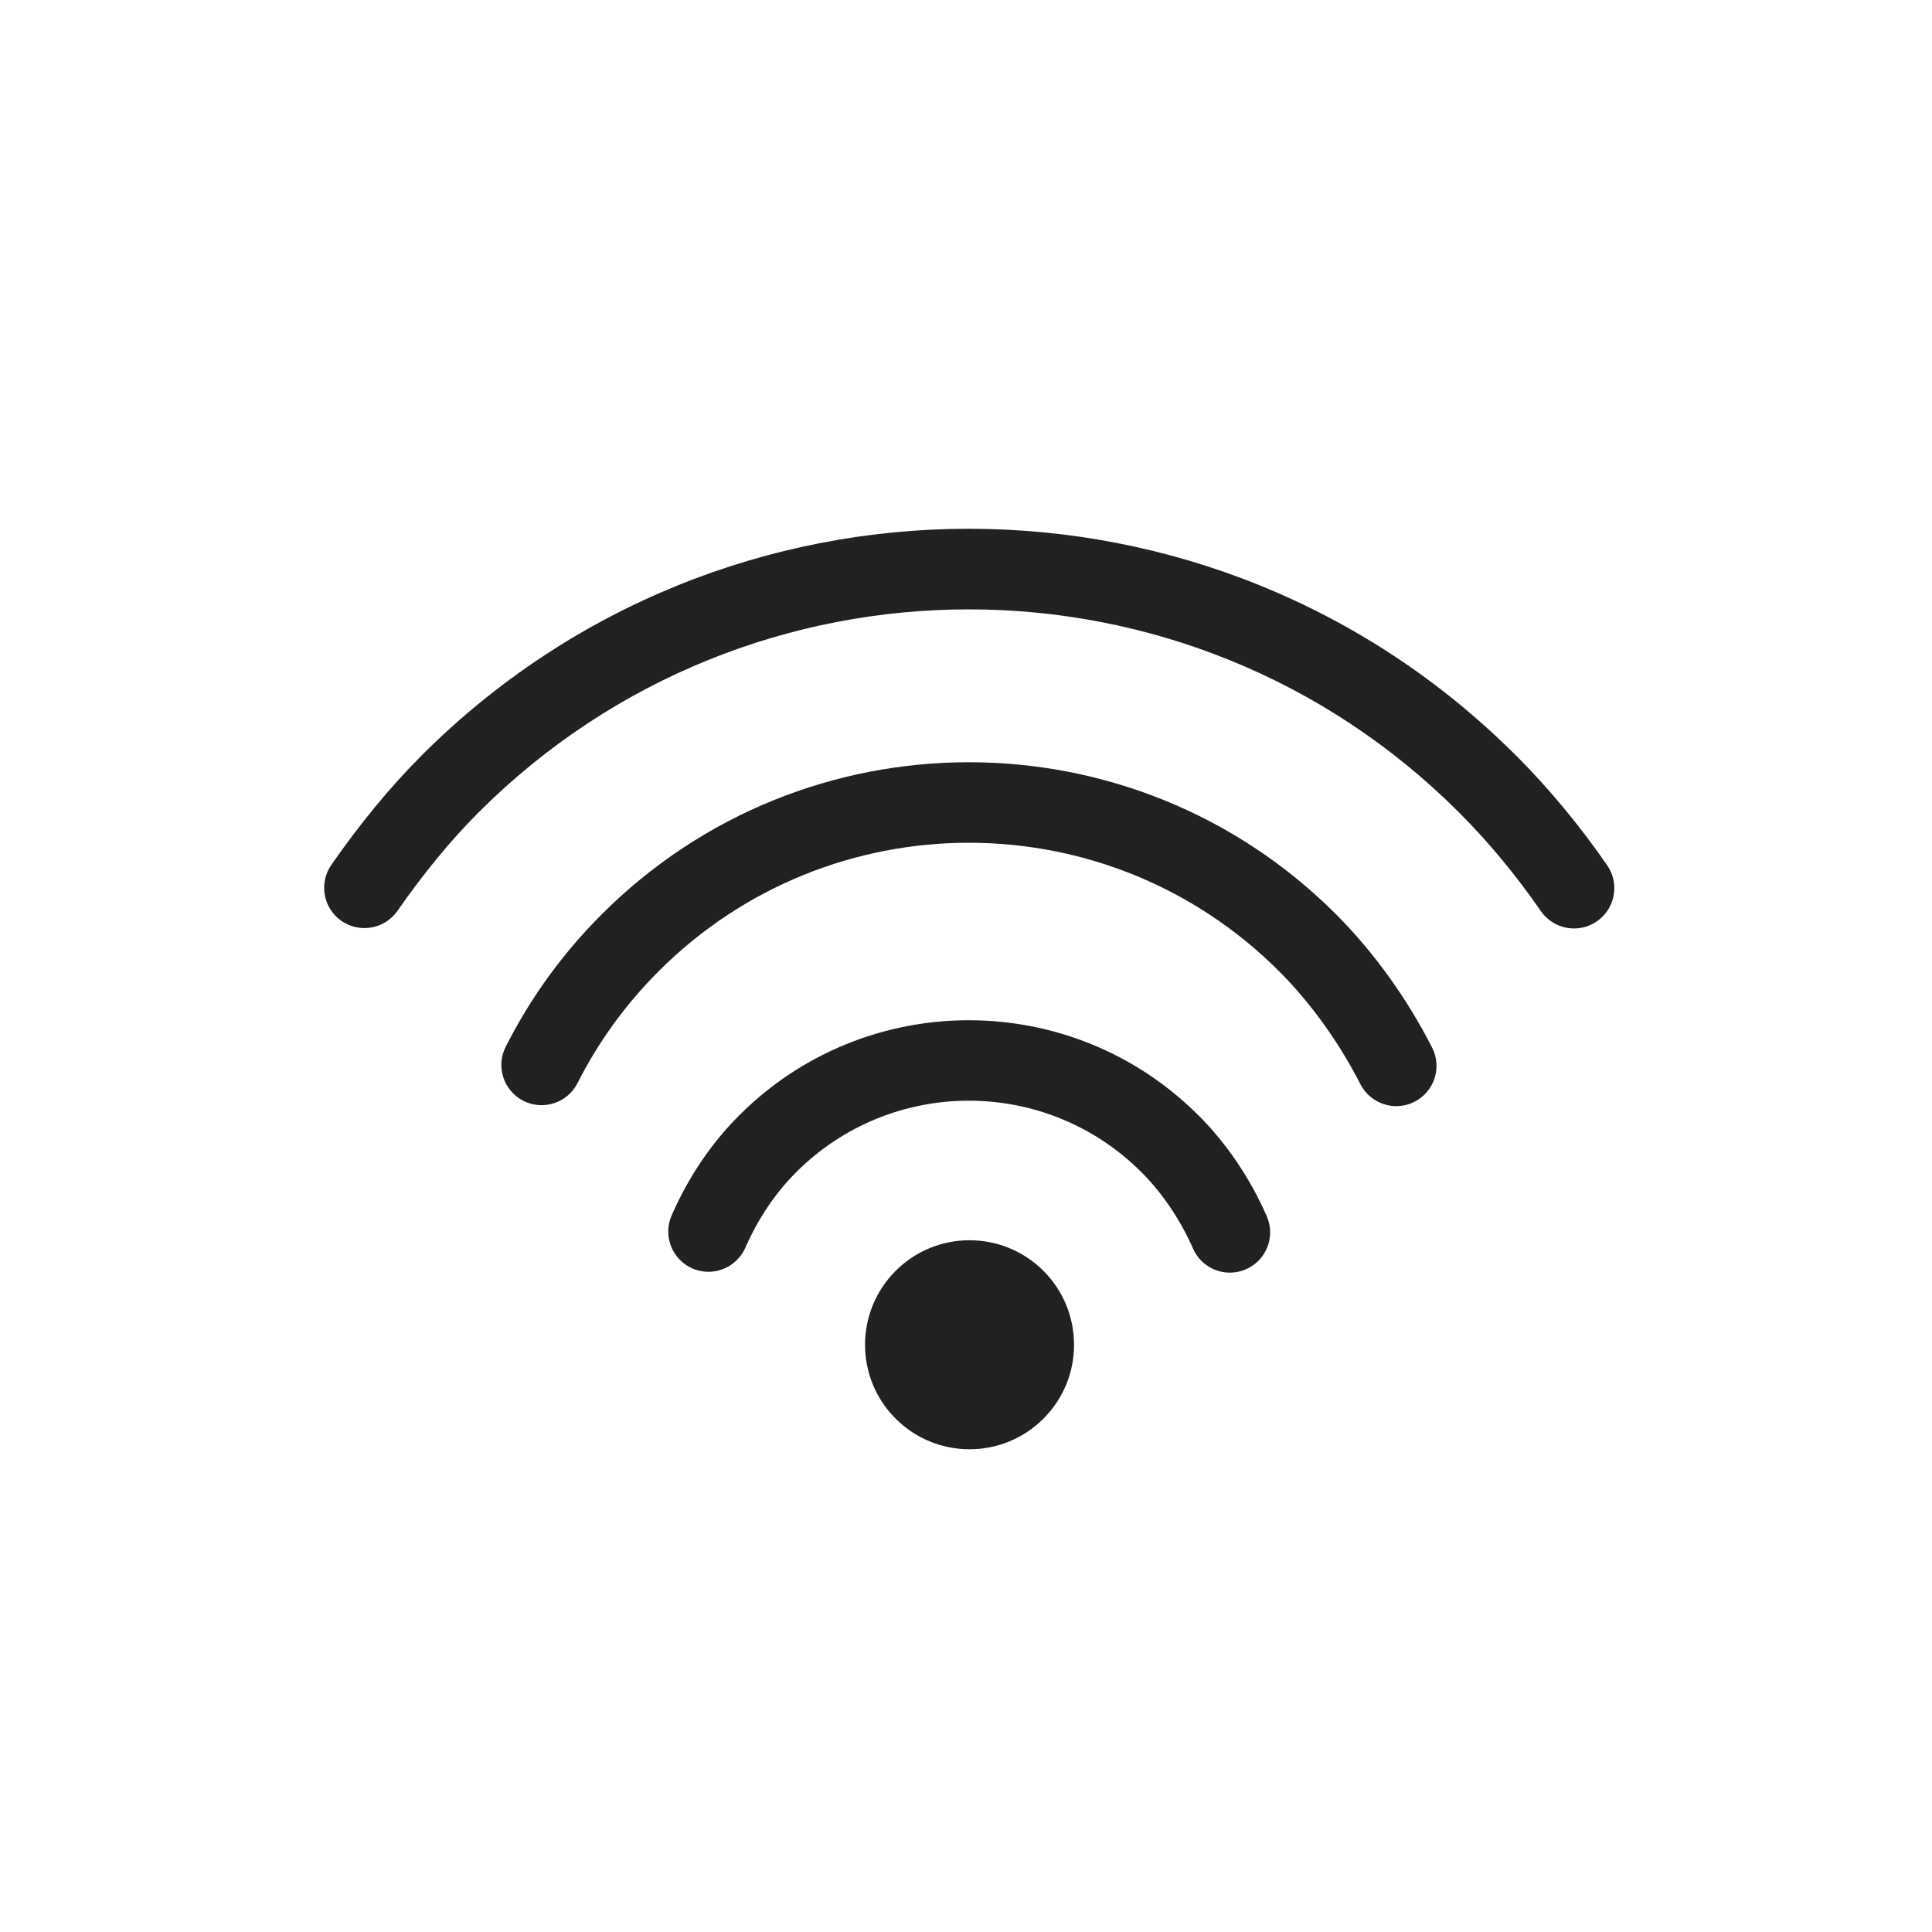
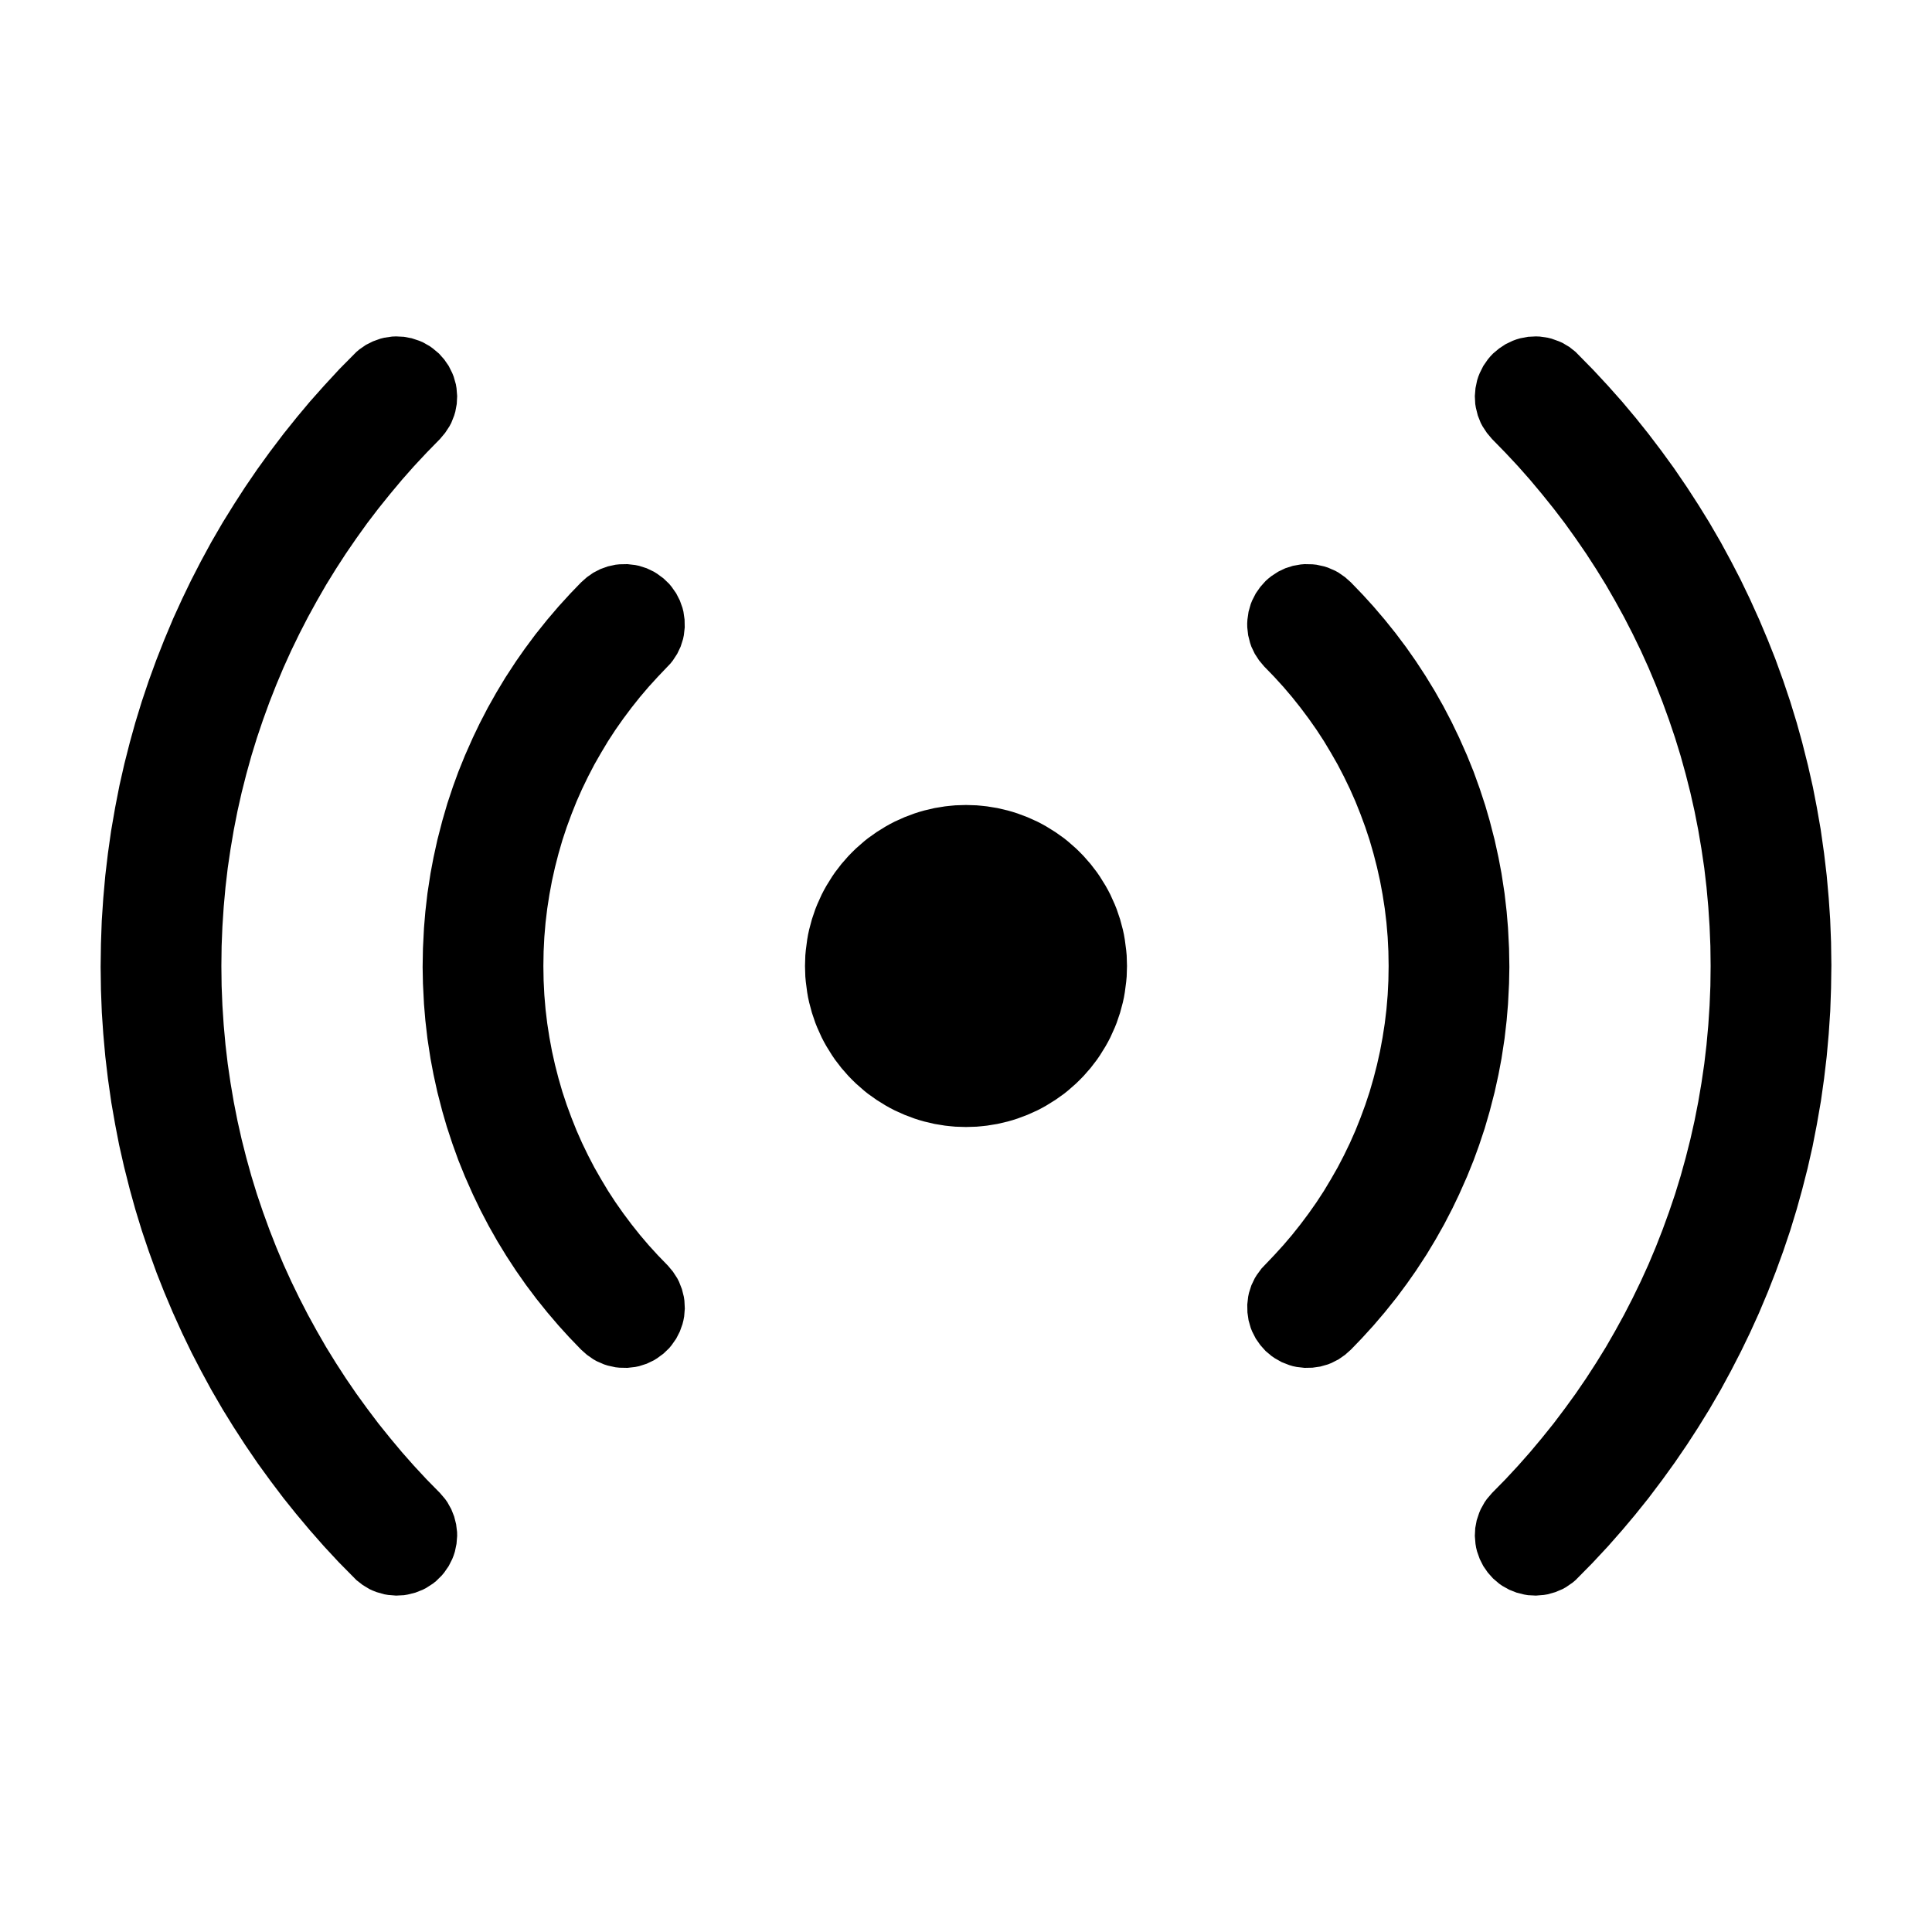
- <svg xmlns="http://www.w3.org/2000/svg" id="svg4" width="24" height="24" fill="none" version="1.1" viewBox="0 0 24 24">
-   <path id="path2" d="m18.832 9.384c0.409 0.409 0.796 0.877 1.133 1.365 0.157 0.227 0.1 0.539-0.128 0.696-0.227 0.157-0.539 0.1-0.696-0.127-0.303-0.439-0.651-0.861-1.017-1.226-3.363-3.363-8.816-3.363-12.179 0-0.348 0.348-0.693 0.77-1.007 1.222-0.157 0.227-0.469 0.283-0.696 0.126-0.227-0.157-0.283-0.469-0.126-0.696 0.346-0.499 0.728-0.966 1.122-1.36 3.754-3.754 9.839-3.754 13.593 0zm-2.236 1.973c0.472 0.472 0.882 1.046 1.194 1.656 0.126 0.246 0.028 0.547-0.217 0.673-0.246 0.126-0.547 0.028-0.673-0.217-0.266-0.52-0.615-1.008-1.011-1.404-2.128-2.128-5.579-2.128-7.707 0-0.413 0.413-0.749 0.878-1.008 1.39-0.125 0.246-0.425 0.345-0.672 0.22-0.246-0.125-0.345-0.425-0.22-0.672 0.306-0.605 0.705-1.157 1.193-1.645 2.519-2.519 6.603-2.519 9.122 0zm-1.709 2.497c0.354 0.354 0.646 0.79 0.849 1.254 0.111 0.253-0.004 0.548-0.257 0.659-0.253 0.111-0.548-0.004-0.659-0.257-0.154-0.352-0.377-0.684-0.64-0.948-1.185-1.185-3.105-1.185-4.29 0-0.263 0.263-0.475 0.582-0.631 0.937-0.111 0.253-0.406 0.368-0.658 0.258-0.253-0.111-0.368-0.406-0.258-0.658 0.204-0.467 0.486-0.89 0.84-1.244 1.575-1.575 4.129-1.575 5.704 0zm-1.925 1.933c0.507 0.507 0.507 1.329 0 1.836-0.507 0.507-1.329 0.507-1.836 0-0.507-0.507-0.507-1.329 0-1.836 0.507-0.507 1.329-0.507 1.836 0z" fill="#212121" />
+ <svg xmlns="http://www.w3.org/2000/svg" width="24" height="24" viewBox="0 0 24 24">
+   <path d="M5.299 18.377L5.143 18.209L4.991 18.037L4.844 17.861L4.7 17.682L4.562 17.499L4.427 17.313L4.297 17.123L4.172 16.93L4.051 16.734L3.936 16.534L3.825 16.332L3.719 16.126L3.618 15.918L3.522 15.707L3.432 15.493L3.347 15.276L3.267 15.056L3.192 14.835L3.123 14.61L3.06 14.383L3.002 14.154L2.95 13.923L2.904 13.689L2.864 13.454L2.829 13.216L2.801 12.977L2.779 12.735L2.763 12.492L2.753 12.247L2.75 12L2.753 11.753L2.763 11.508L2.779 11.265L2.801 11.023L2.829 10.783L2.864 10.546L2.904 10.31L2.95 10.076L3.002 9.845L3.06 9.616L3.123 9.389L3.192 9.165L3.267 8.943L3.347 8.723L3.432 8.507L3.522 8.293L3.618 8.081L3.719 7.873L3.825 7.667L3.936 7.465L4.051 7.265L4.172 7.069L4.297 6.876L4.427 6.687L4.561 6.5L4.7 6.318L4.844 6.139L4.991 5.963L5.143 5.791L5.299 5.624L5.466 5.453L5.529 5.378L5.583 5.296L5.606 5.253L5.642 5.162L5.656 5.114L5.674 5.018L5.679 4.92L5.671 4.822L5.663 4.774L5.636 4.679L5.618 4.634L5.574 4.546L5.518 4.465L5.453 4.392L5.378 4.329L5.338 4.3L5.253 4.252L5.208 4.233L5.114 4.202L5.018 4.184L4.92 4.179L4.871 4.181L4.774 4.195L4.726 4.207L4.634 4.24L4.546 4.284L4.465 4.34L4.428 4.371L4.219 4.582L4.026 4.791L3.849 4.99L3.69 5.18L3.523 5.388L3.351 5.615L3.195 5.831L3.044 6.052L2.909 6.261L2.768 6.488L2.624 6.736L2.496 6.972L2.373 7.211L2.264 7.437L2.152 7.682L2.04 7.949L1.941 8.201L1.848 8.456L1.761 8.715L1.681 8.976L1.613 9.221L1.545 9.488L1.484 9.757L1.431 10.028L1.38 10.322L1.341 10.598L1.308 10.876L1.283 11.157L1.264 11.439L1.254 11.724L1.25 12.01L1.254 12.296L1.265 12.58L1.283 12.843L1.308 13.123L1.341 13.402L1.383 13.697L1.431 13.971L1.48 14.224L1.541 14.493L1.613 14.778L1.681 15.023L1.761 15.285L1.848 15.543L1.947 15.816L2.04 16.051L2.145 16.3L2.264 16.563L2.381 16.805L2.496 17.027L2.624 17.263L2.768 17.511L2.899 17.723L3.044 17.947L3.205 18.183L3.362 18.399L3.523 18.612L3.678 18.805L3.849 19.009L4.025 19.209L4.206 19.404L4.428 19.629L4.505 19.689L4.589 19.74L4.633 19.76L4.679 19.778L4.774 19.805L4.822 19.813L4.92 19.821L5.018 19.816L5.066 19.808L5.161 19.784L5.252 19.748L5.296 19.725L5.378 19.672L5.417 19.641L5.487 19.572L5.518 19.535L5.574 19.454L5.618 19.367L5.636 19.321L5.651 19.274L5.671 19.178L5.679 19.08L5.678 19.031L5.666 18.934L5.642 18.839L5.606 18.748L5.558 18.662L5.53 18.622L5.466 18.547ZM18.701 5.624L18.857 5.791L19.009 5.963L19.156 6.139L19.3 6.318L19.439 6.5L19.573 6.687L19.703 6.876L19.828 7.069L19.949 7.265L20.064 7.465L20.175 7.667L20.281 7.873L20.382 8.081L20.478 8.293L20.568 8.507L20.653 8.723L20.733 8.943L20.808 9.165L20.877 9.389L20.94 9.616L20.998 9.845L21.05 10.076L21.096 10.31L21.136 10.546L21.171 10.783L21.199 11.023L21.221 11.265L21.237 11.508L21.247 11.753L21.25 12L21.247 12.247L21.237 12.492L21.221 12.735L21.199 12.977L21.171 13.216L21.136 13.454L21.096 13.689L21.05 13.923L20.998 14.154L20.94 14.383L20.877 14.61L20.808 14.835L20.733 15.056L20.653 15.276L20.568 15.493L20.478 15.707L20.382 15.918L20.281 16.126L20.175 16.332L20.064 16.534L19.949 16.734L19.828 16.93L19.703 17.123L19.573 17.313L19.438 17.499L19.3 17.682L19.156 17.861L19.009 18.037L18.857 18.209L18.701 18.377L18.534 18.547L18.47 18.622L18.442 18.662L18.394 18.748L18.375 18.793L18.344 18.886L18.326 18.982L18.321 19.08L18.329 19.178L18.337 19.226L18.349 19.274L18.382 19.367L18.426 19.454L18.482 19.535L18.547 19.608L18.622 19.672L18.662 19.7L18.748 19.748L18.839 19.784L18.934 19.808L18.982 19.816L19.08 19.821L19.178 19.813L19.226 19.805L19.321 19.778L19.411 19.74L19.454 19.716L19.535 19.66L19.572 19.629L19.781 19.417L19.975 19.209L20.151 19.009L20.31 18.82L20.477 18.612L20.649 18.384L20.805 18.168L20.956 17.947L21.091 17.739L21.232 17.511L21.376 17.263L21.504 17.027L21.627 16.788L21.736 16.563L21.848 16.317L21.96 16.051L22.059 15.798L22.152 15.543L22.239 15.285L22.319 15.023L22.387 14.778L22.455 14.512L22.516 14.243L22.569 13.971L22.62 13.678L22.659 13.402L22.692 13.123L22.717 12.843L22.736 12.56L22.746 12.276L22.75 11.99L22.746 11.704L22.735 11.42L22.717 11.157L22.692 10.876L22.659 10.598L22.617 10.302L22.569 10.028L22.52 9.776L22.459 9.507L22.387 9.221L22.319 8.976L22.239 8.715L22.152 8.456L22.053 8.183L21.96 7.949L21.855 7.7L21.736 7.437L21.619 7.194L21.504 6.972L21.376 6.736L21.232 6.488L21.101 6.276L20.956 6.052L20.795 5.816L20.638 5.6L20.477 5.388L20.322 5.194L20.151 4.99L19.974 4.791L19.793 4.596L19.572 4.371L19.495 4.31L19.411 4.26L19.366 4.24L19.274 4.207L19.226 4.195L19.129 4.181L19.08 4.179L18.982 4.184L18.886 4.202L18.838 4.216L18.792 4.233L18.704 4.275L18.622 4.329L18.547 4.392L18.513 4.428L18.482 4.465L18.426 4.546L18.382 4.634L18.364 4.679L18.349 4.726L18.329 4.822L18.321 4.92L18.326 5.018L18.334 5.066L18.358 5.162L18.394 5.253L18.417 5.296L18.471 5.378L18.534 5.453ZM7.085 7.373L6.939 7.533L6.799 7.697L6.649 7.884L6.52 8.058L6.41 8.215L6.278 8.417L6.166 8.603L6.059 8.793L5.959 8.986L5.875 9.161L5.776 9.384L5.694 9.587L5.627 9.771L5.557 9.981L5.495 10.194L5.433 10.434L5.385 10.653L5.348 10.849L5.31 11.097L5.284 11.323L5.267 11.526L5.254 11.781L5.25 12.013L5.254 12.219L5.267 12.474L5.284 12.677L5.31 12.903L5.348 13.151L5.385 13.347L5.433 13.566L5.495 13.806L5.55 13.995L5.619 14.205L5.694 14.413L5.776 14.616L5.875 14.839L5.97 15.036L6.071 15.229L6.178 15.418L6.291 15.603L6.41 15.785L6.534 15.962L6.664 16.135L6.799 16.303L6.939 16.467L7.068 16.609L7.218 16.765L7.291 16.83L7.371 16.886L7.414 16.91L7.504 16.949L7.551 16.964L7.647 16.985L7.696 16.99L7.794 16.992L7.891 16.981L7.939 16.971L8.033 16.941L8.121 16.899L8.163 16.873L8.242 16.815L8.313 16.747L8.344 16.709L8.4 16.629L8.445 16.541L8.478 16.449L8.49 16.401L8.499 16.353L8.507 16.255L8.502 16.157L8.495 16.109L8.471 16.014L8.435 15.922L8.413 15.879L8.359 15.796L8.296 15.721L8.171 15.592L8.058 15.468L7.949 15.34L7.844 15.208L7.743 15.073L7.646 14.935L7.554 14.794L7.467 14.649L7.383 14.502L7.305 14.352L7.231 14.199L7.162 14.043L7.099 13.885L7.04 13.725L6.986 13.562L6.938 13.396L6.895 13.229L6.857 13.059L6.825 12.887L6.798 12.713L6.777 12.538L6.762 12.36L6.753 12.181L6.75 12L6.753 11.819L6.762 11.64L6.777 11.462L6.798 11.287L6.825 11.113L6.857 10.941L6.895 10.771L6.938 10.604L6.986 10.438L7.04 10.275L7.099 10.115L7.162 9.957L7.231 9.801L7.305 9.648L7.383 9.498L7.467 9.351L7.554 9.206L7.646 9.065L7.743 8.927L7.844 8.792L7.949 8.66L8.058 8.532L8.171 8.408L8.329 8.242L8.359 8.204L8.413 8.121L8.455 8.033L8.485 7.939L8.495 7.891L8.506 7.794L8.504 7.696L8.49 7.599L8.478 7.551L8.445 7.459L8.4 7.371L8.344 7.291L8.313 7.253L8.242 7.185L8.163 7.127L8.121 7.101L8.033 7.059L7.939 7.029L7.891 7.019L7.794 7.008L7.696 7.01L7.647 7.015L7.551 7.036L7.459 7.069L7.371 7.114L7.291 7.17L7.218 7.235ZM14 12L13.996 11.869L13.99 11.804L13.973 11.674L13.962 11.61L13.948 11.546L13.914 11.419L13.872 11.295L13.848 11.235L13.794 11.115L13.764 11.057L13.732 11L13.663 10.889L13.626 10.835L13.546 10.731L13.46 10.633L13.414 10.586L13.367 10.54L13.269 10.454L13.218 10.413L13.111 10.337L13 10.268L12.943 10.236L12.885 10.206L12.765 10.152L12.643 10.106L12.581 10.086L12.518 10.068L12.39 10.038L12.261 10.017L12.196 10.01L12.131 10.004L12 10L11.869 10.004L11.804 10.01L11.739 10.017L11.61 10.038L11.482 10.068L11.419 10.086L11.357 10.106L11.235 10.152L11.115 10.206L11.057 10.236L11 10.268L10.889 10.337L10.782 10.413L10.731 10.454L10.633 10.54L10.586 10.586L10.54 10.633L10.454 10.731L10.374 10.835L10.337 10.889L10.268 11L10.236 11.057L10.206 11.115L10.152 11.235L10.128 11.295L10.086 11.419L10.052 11.546L10.038 11.61L10.027 11.674L10.01 11.804L10.004 11.869L10 12L10.004 12.131L10.01 12.196L10.027 12.326L10.038 12.39L10.052 12.454L10.086 12.581L10.128 12.705L10.152 12.765L10.206 12.885L10.236 12.943L10.268 13L10.337 13.111L10.374 13.165L10.454 13.269L10.54 13.367L10.586 13.414L10.633 13.46L10.731 13.546L10.782 13.587L10.889 13.663L11 13.732L11.057 13.764L11.115 13.794L11.235 13.848L11.357 13.894L11.419 13.914L11.482 13.932L11.61 13.962L11.739 13.983L11.804 13.99L11.869 13.996L12 14L12.131 13.996L12.196 13.99L12.261 13.983L12.39 13.962L12.518 13.932L12.581 13.914L12.643 13.894L12.765 13.848L12.885 13.794L12.943 13.764L13 13.732L13.111 13.663L13.218 13.587L13.269 13.546L13.367 13.46L13.414 13.414L13.46 13.367L13.546 13.269L13.626 13.165L13.663 13.111L13.732 13L13.764 12.943L13.794 12.885L13.848 12.765L13.872 12.705L13.914 12.581L13.948 12.454L13.962 12.39L13.973 12.326L13.99 12.196L13.996 12.131ZM16.915 16.627L17.061 16.467L17.201 16.303L17.351 16.116L17.48 15.942L17.59 15.785L17.722 15.583L17.834 15.397L17.941 15.207L18.041 15.014L18.125 14.839L18.224 14.616L18.306 14.413L18.373 14.229L18.443 14.019L18.505 13.806L18.567 13.566L18.615 13.347L18.652 13.151L18.69 12.903L18.716 12.677L18.733 12.474L18.746 12.219L18.75 12.013L18.746 11.781L18.733 11.526L18.716 11.323L18.69 11.097L18.652 10.849L18.615 10.653L18.567 10.434L18.505 10.194L18.45 10.005L18.381 9.795L18.306 9.587L18.224 9.384L18.125 9.161L18.03 8.964L17.929 8.771L17.822 8.582L17.709 8.397L17.59 8.215L17.466 8.038L17.336 7.865L17.201 7.697L17.061 7.533L16.932 7.391L16.782 7.235L16.709 7.17L16.629 7.114L16.586 7.09L16.496 7.051L16.449 7.036L16.353 7.015L16.304 7.01L16.206 7.008L16.157 7.012L16.061 7.029L15.967 7.059L15.879 7.101L15.796 7.155L15.758 7.185L15.721 7.218L15.656 7.291L15.6 7.371L15.555 7.459L15.537 7.504L15.51 7.599L15.496 7.696L15.493 7.745L15.494 7.794L15.505 7.891L15.529 7.986L15.545 8.033L15.587 8.121L15.641 8.204L15.704 8.279L15.829 8.408L15.942 8.532L16.051 8.66L16.156 8.792L16.257 8.927L16.354 9.065L16.446 9.206L16.533 9.351L16.617 9.498L16.695 9.648L16.769 9.801L16.838 9.957L16.901 10.115L16.96 10.275L17.014 10.438L17.062 10.604L17.105 10.771L17.143 10.941L17.175 11.113L17.202 11.287L17.223 11.462L17.238 11.64L17.247 11.819L17.25 12L17.247 12.181L17.238 12.36L17.223 12.538L17.202 12.713L17.175 12.887L17.143 13.059L17.105 13.229L17.062 13.396L17.014 13.562L16.96 13.725L16.901 13.885L16.838 14.043L16.769 14.199L16.695 14.352L16.617 14.502L16.533 14.649L16.446 14.794L16.354 14.935L16.257 15.073L16.156 15.208L16.051 15.34L15.942 15.468L15.829 15.592L15.671 15.758L15.613 15.837L15.587 15.879L15.545 15.967L15.515 16.061L15.505 16.109L15.494 16.206L15.496 16.304L15.51 16.401L15.537 16.496L15.555 16.541L15.6 16.629L15.656 16.709L15.721 16.782L15.796 16.845L15.837 16.873L15.922 16.921L16.014 16.957L16.061 16.971L16.109 16.981L16.206 16.992L16.304 16.99L16.401 16.976L16.496 16.949L16.541 16.931L16.629 16.886L16.709 16.83L16.782 16.765Z" fill="black" />
</svg>
